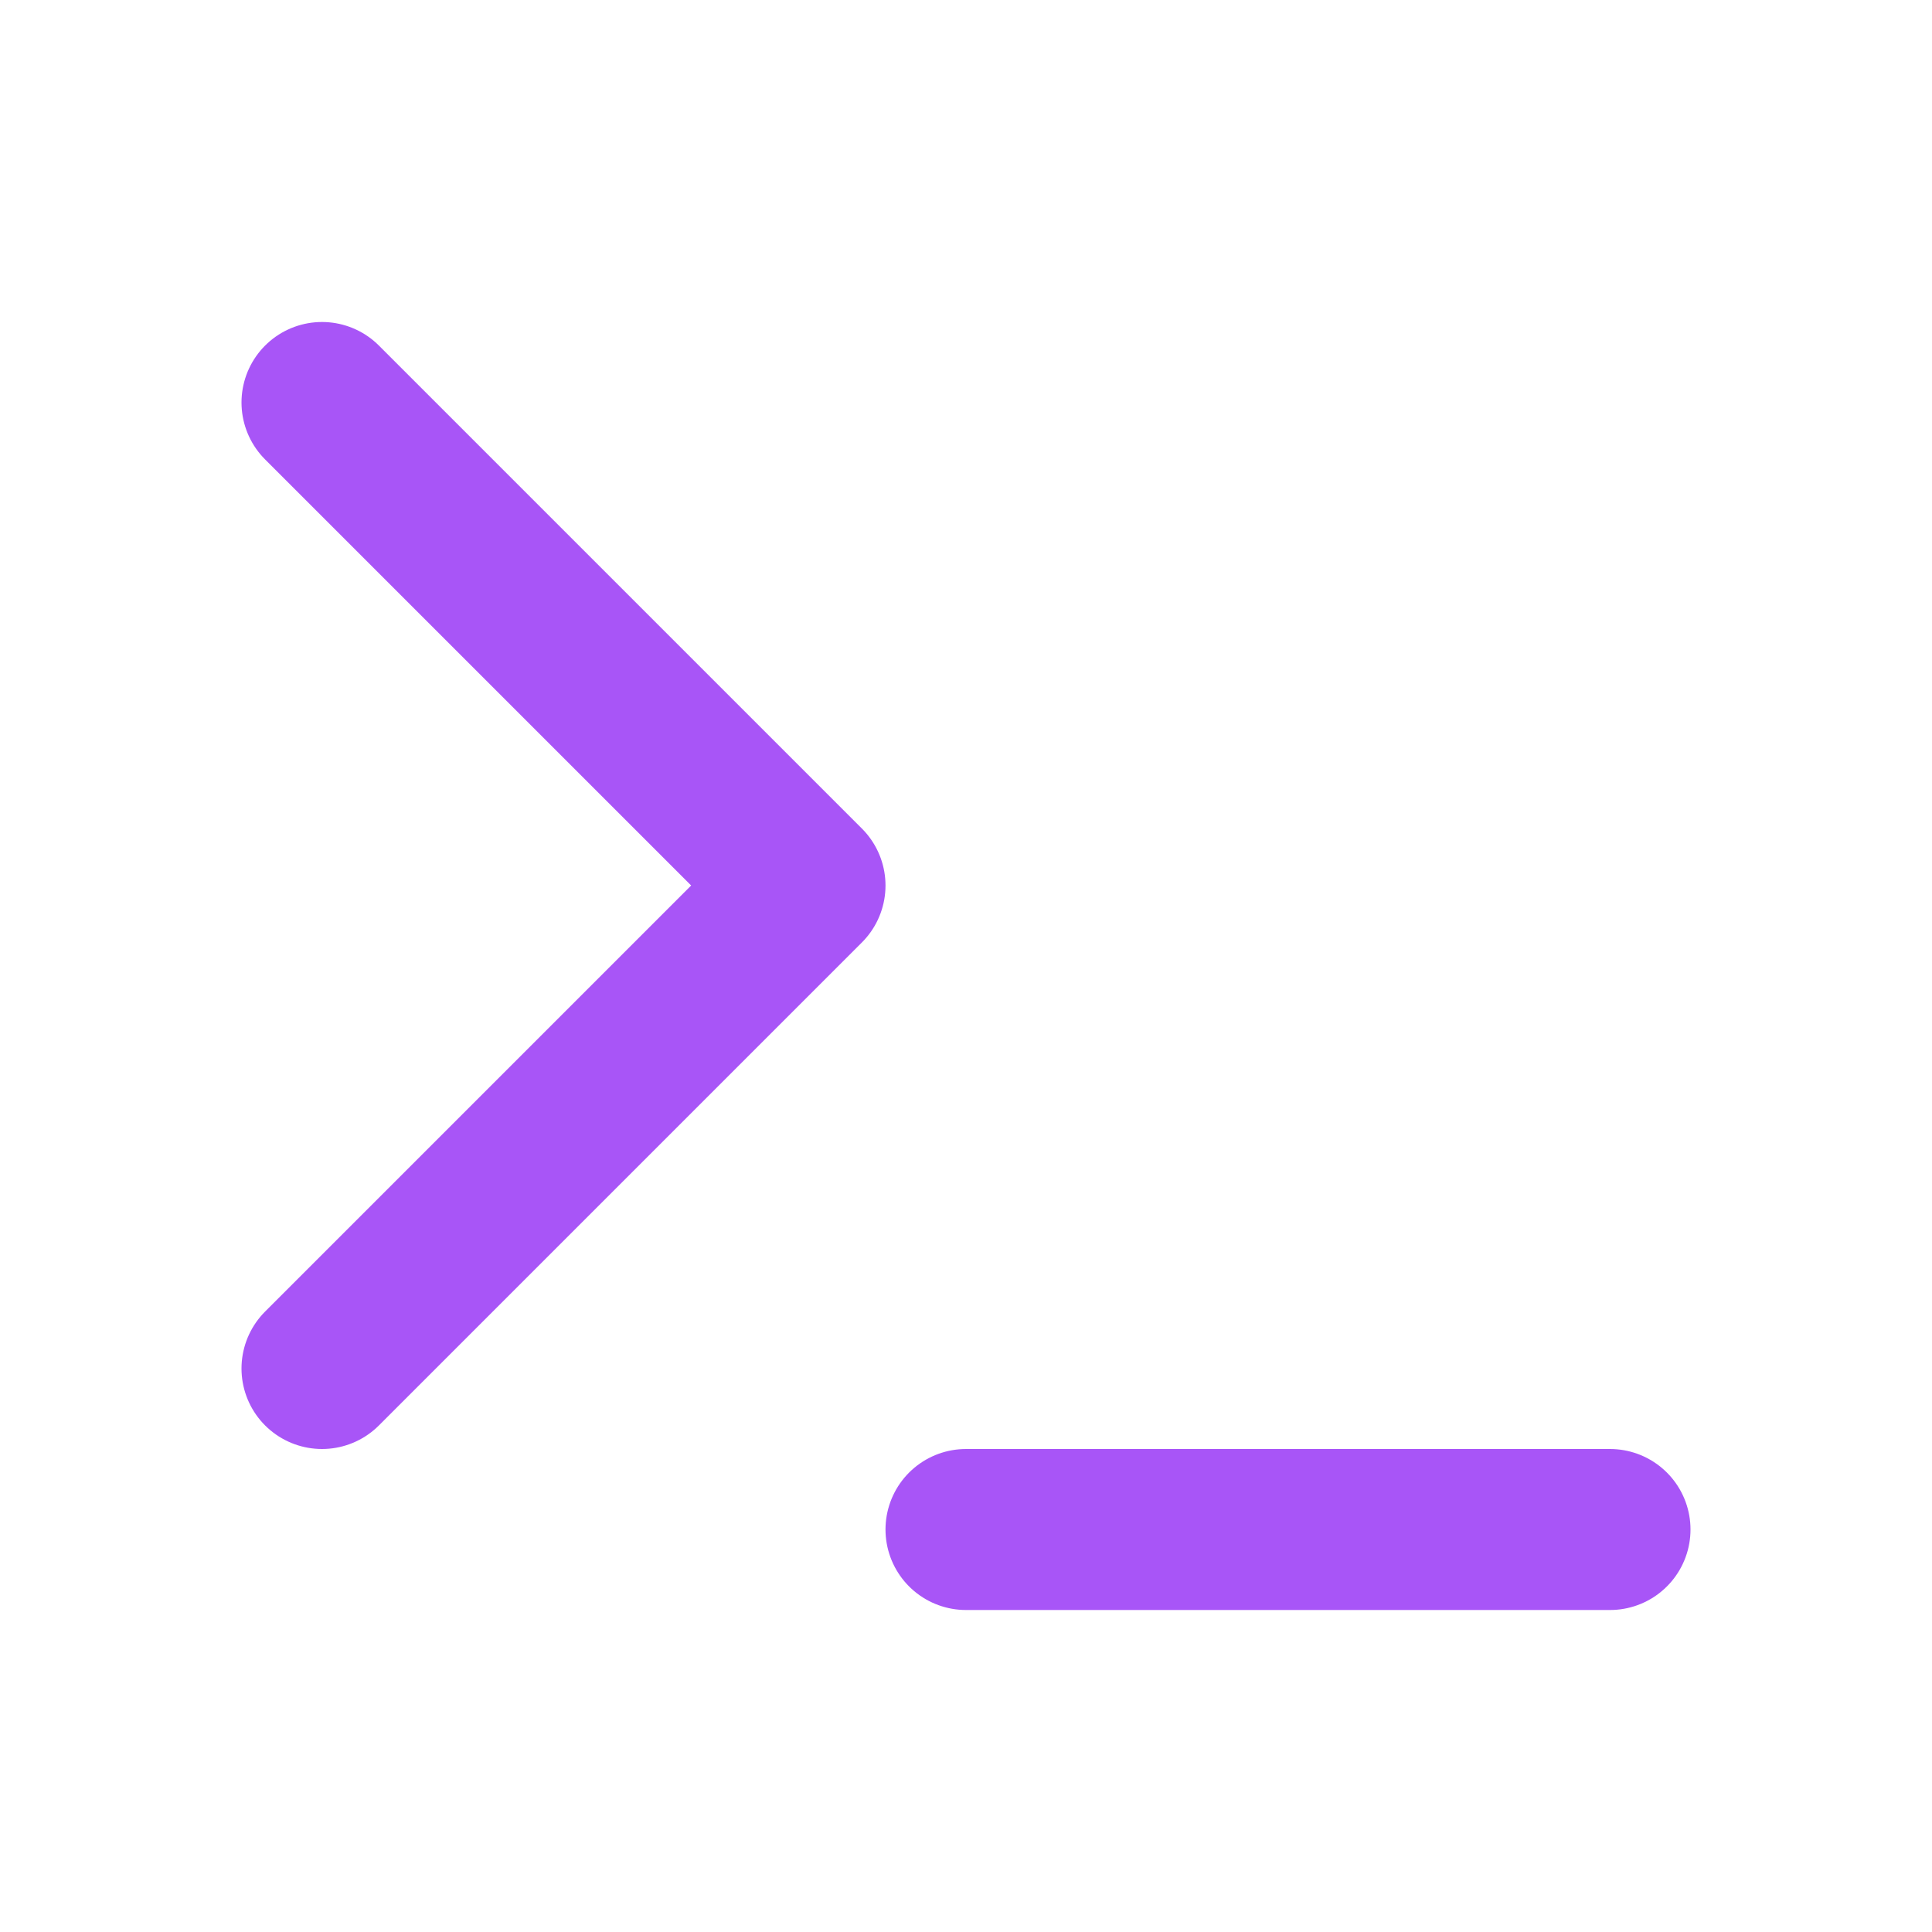
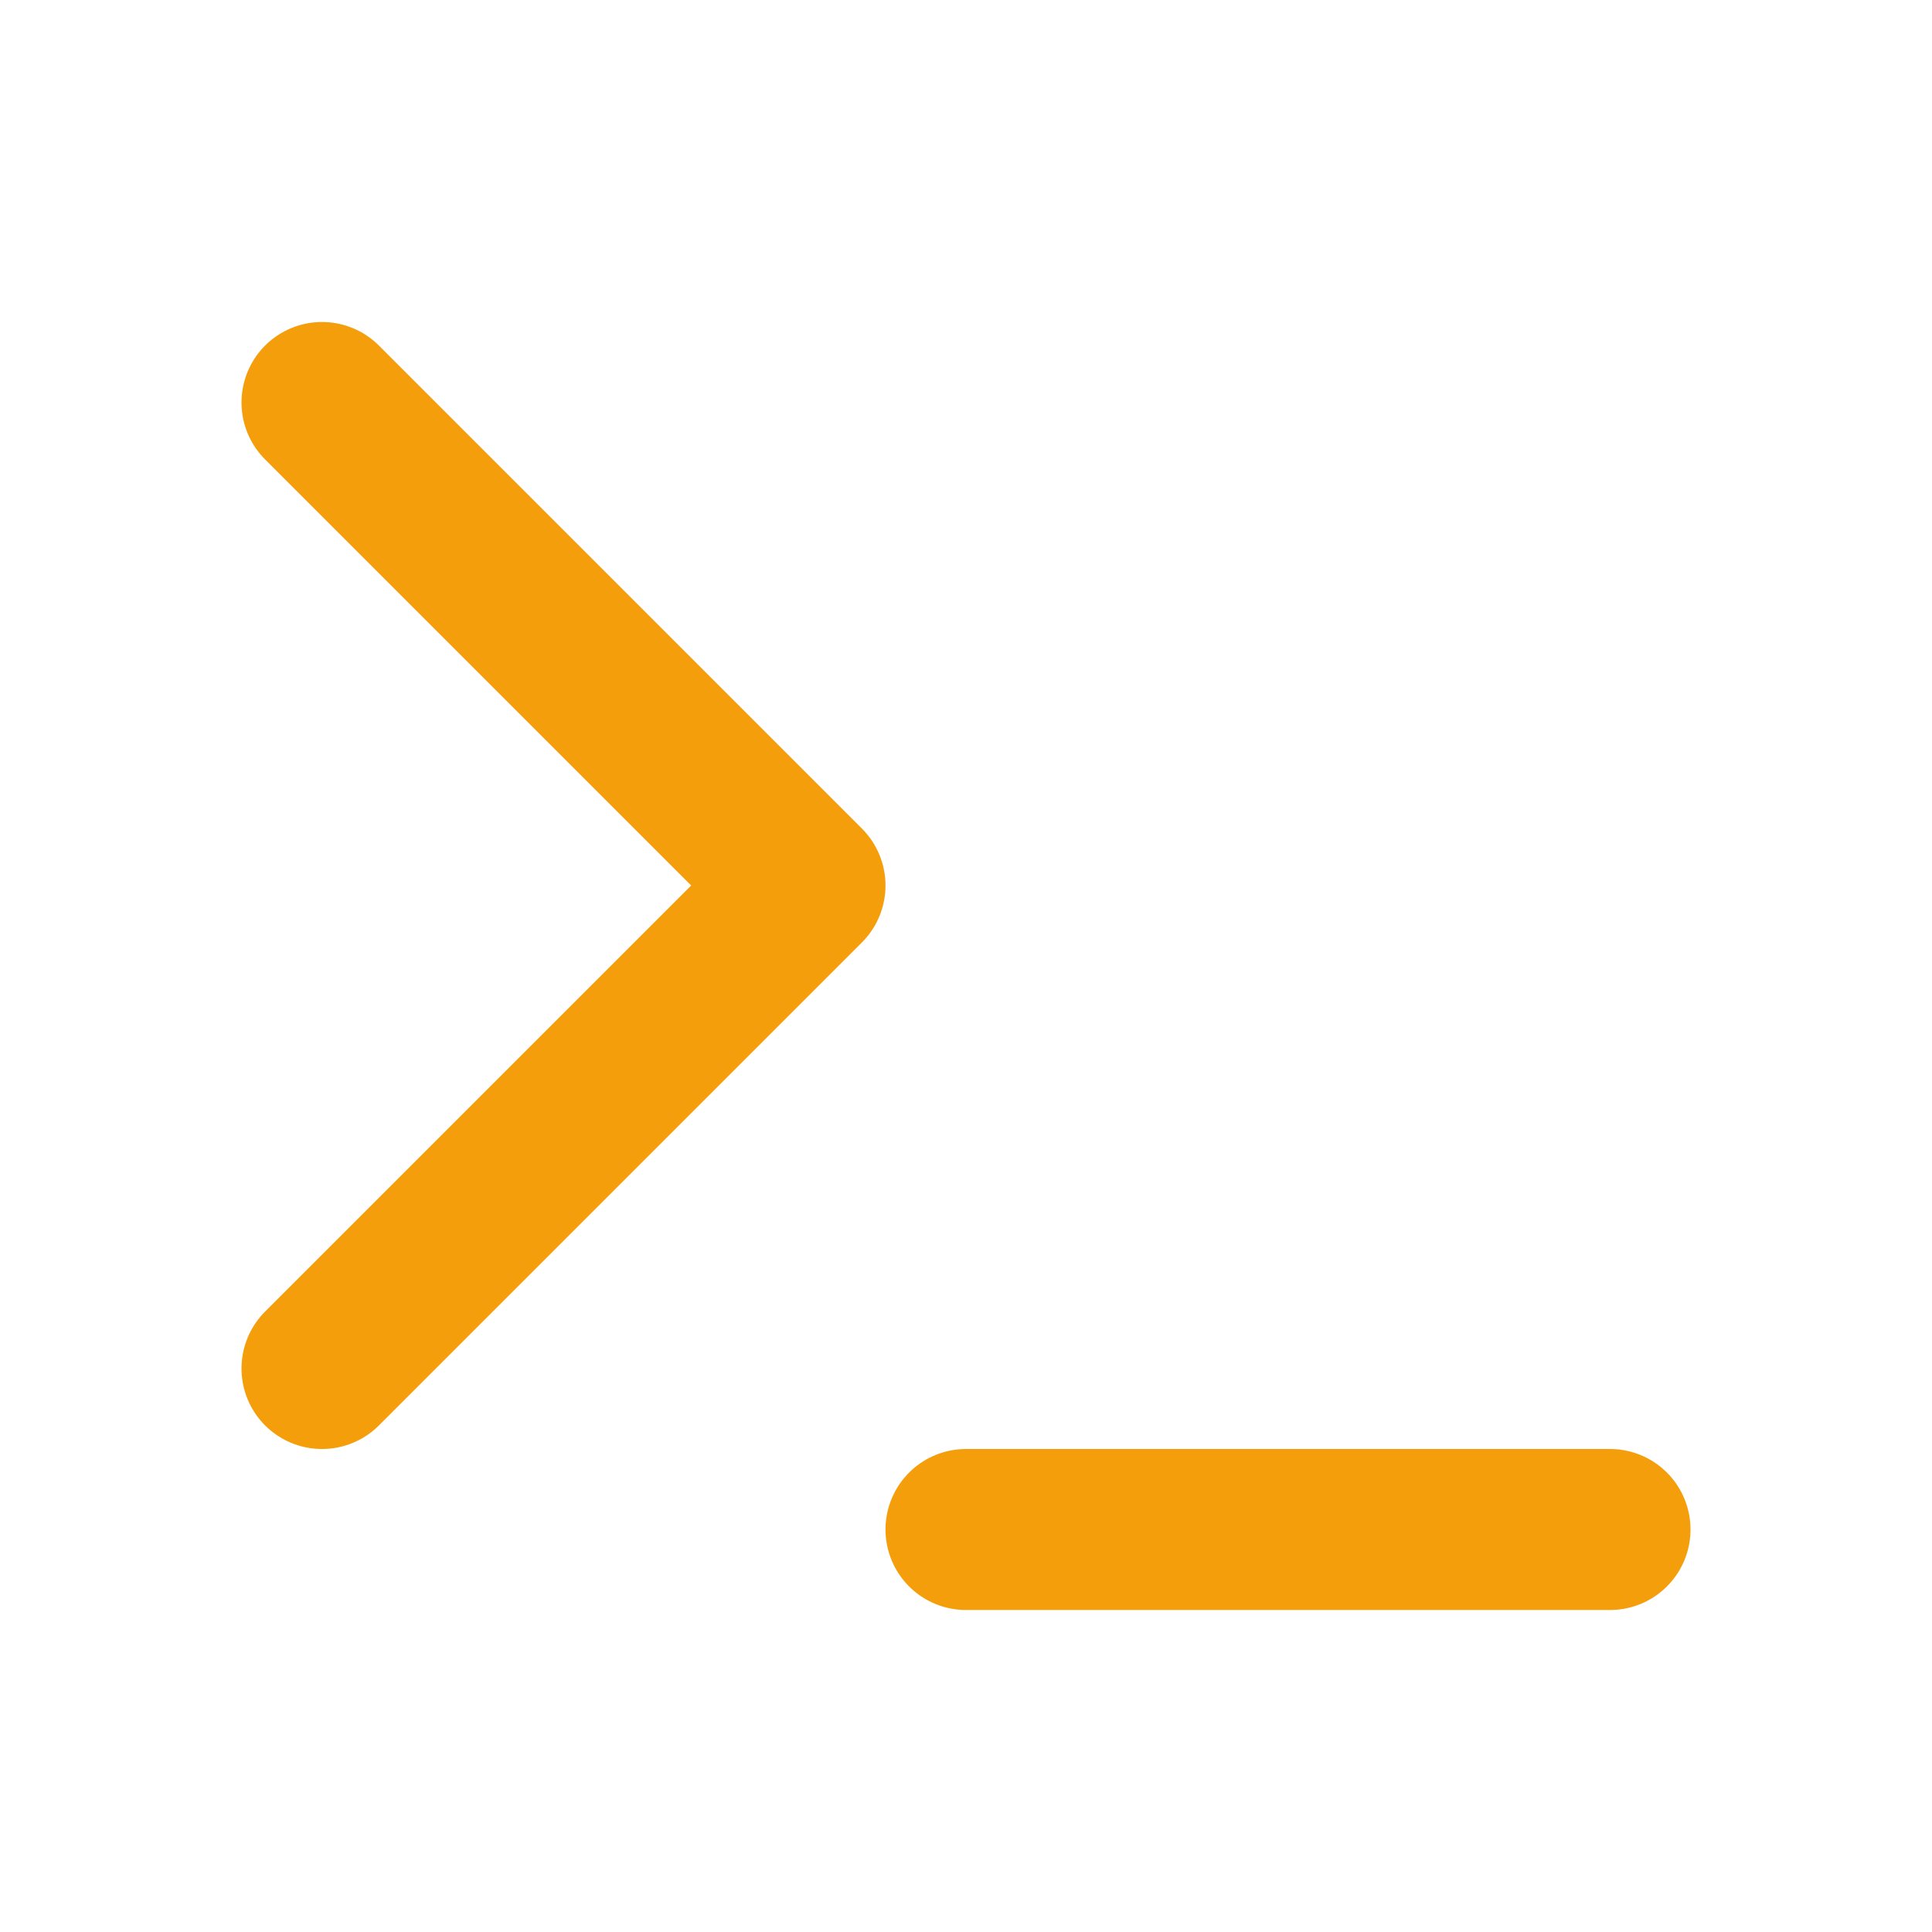
- <svg xmlns="http://www.w3.org/2000/svg" viewBox="0 0 24 24" width="24" height="24" fill="none" stroke="#a855f7" stroke-width="2" stroke-linecap="round" stroke-linejoin="round">
+ <svg xmlns="http://www.w3.org/2000/svg" viewBox="0 0 24 24" width="24" height="24" fill="none" stroke="#f59e0b" stroke-width="2" stroke-linecap="round" stroke-linejoin="round">
  <polyline points="4 17 10 11 4 5" />
  <line x1="12" y1="19" x2="20" y2="19" />
</svg>
